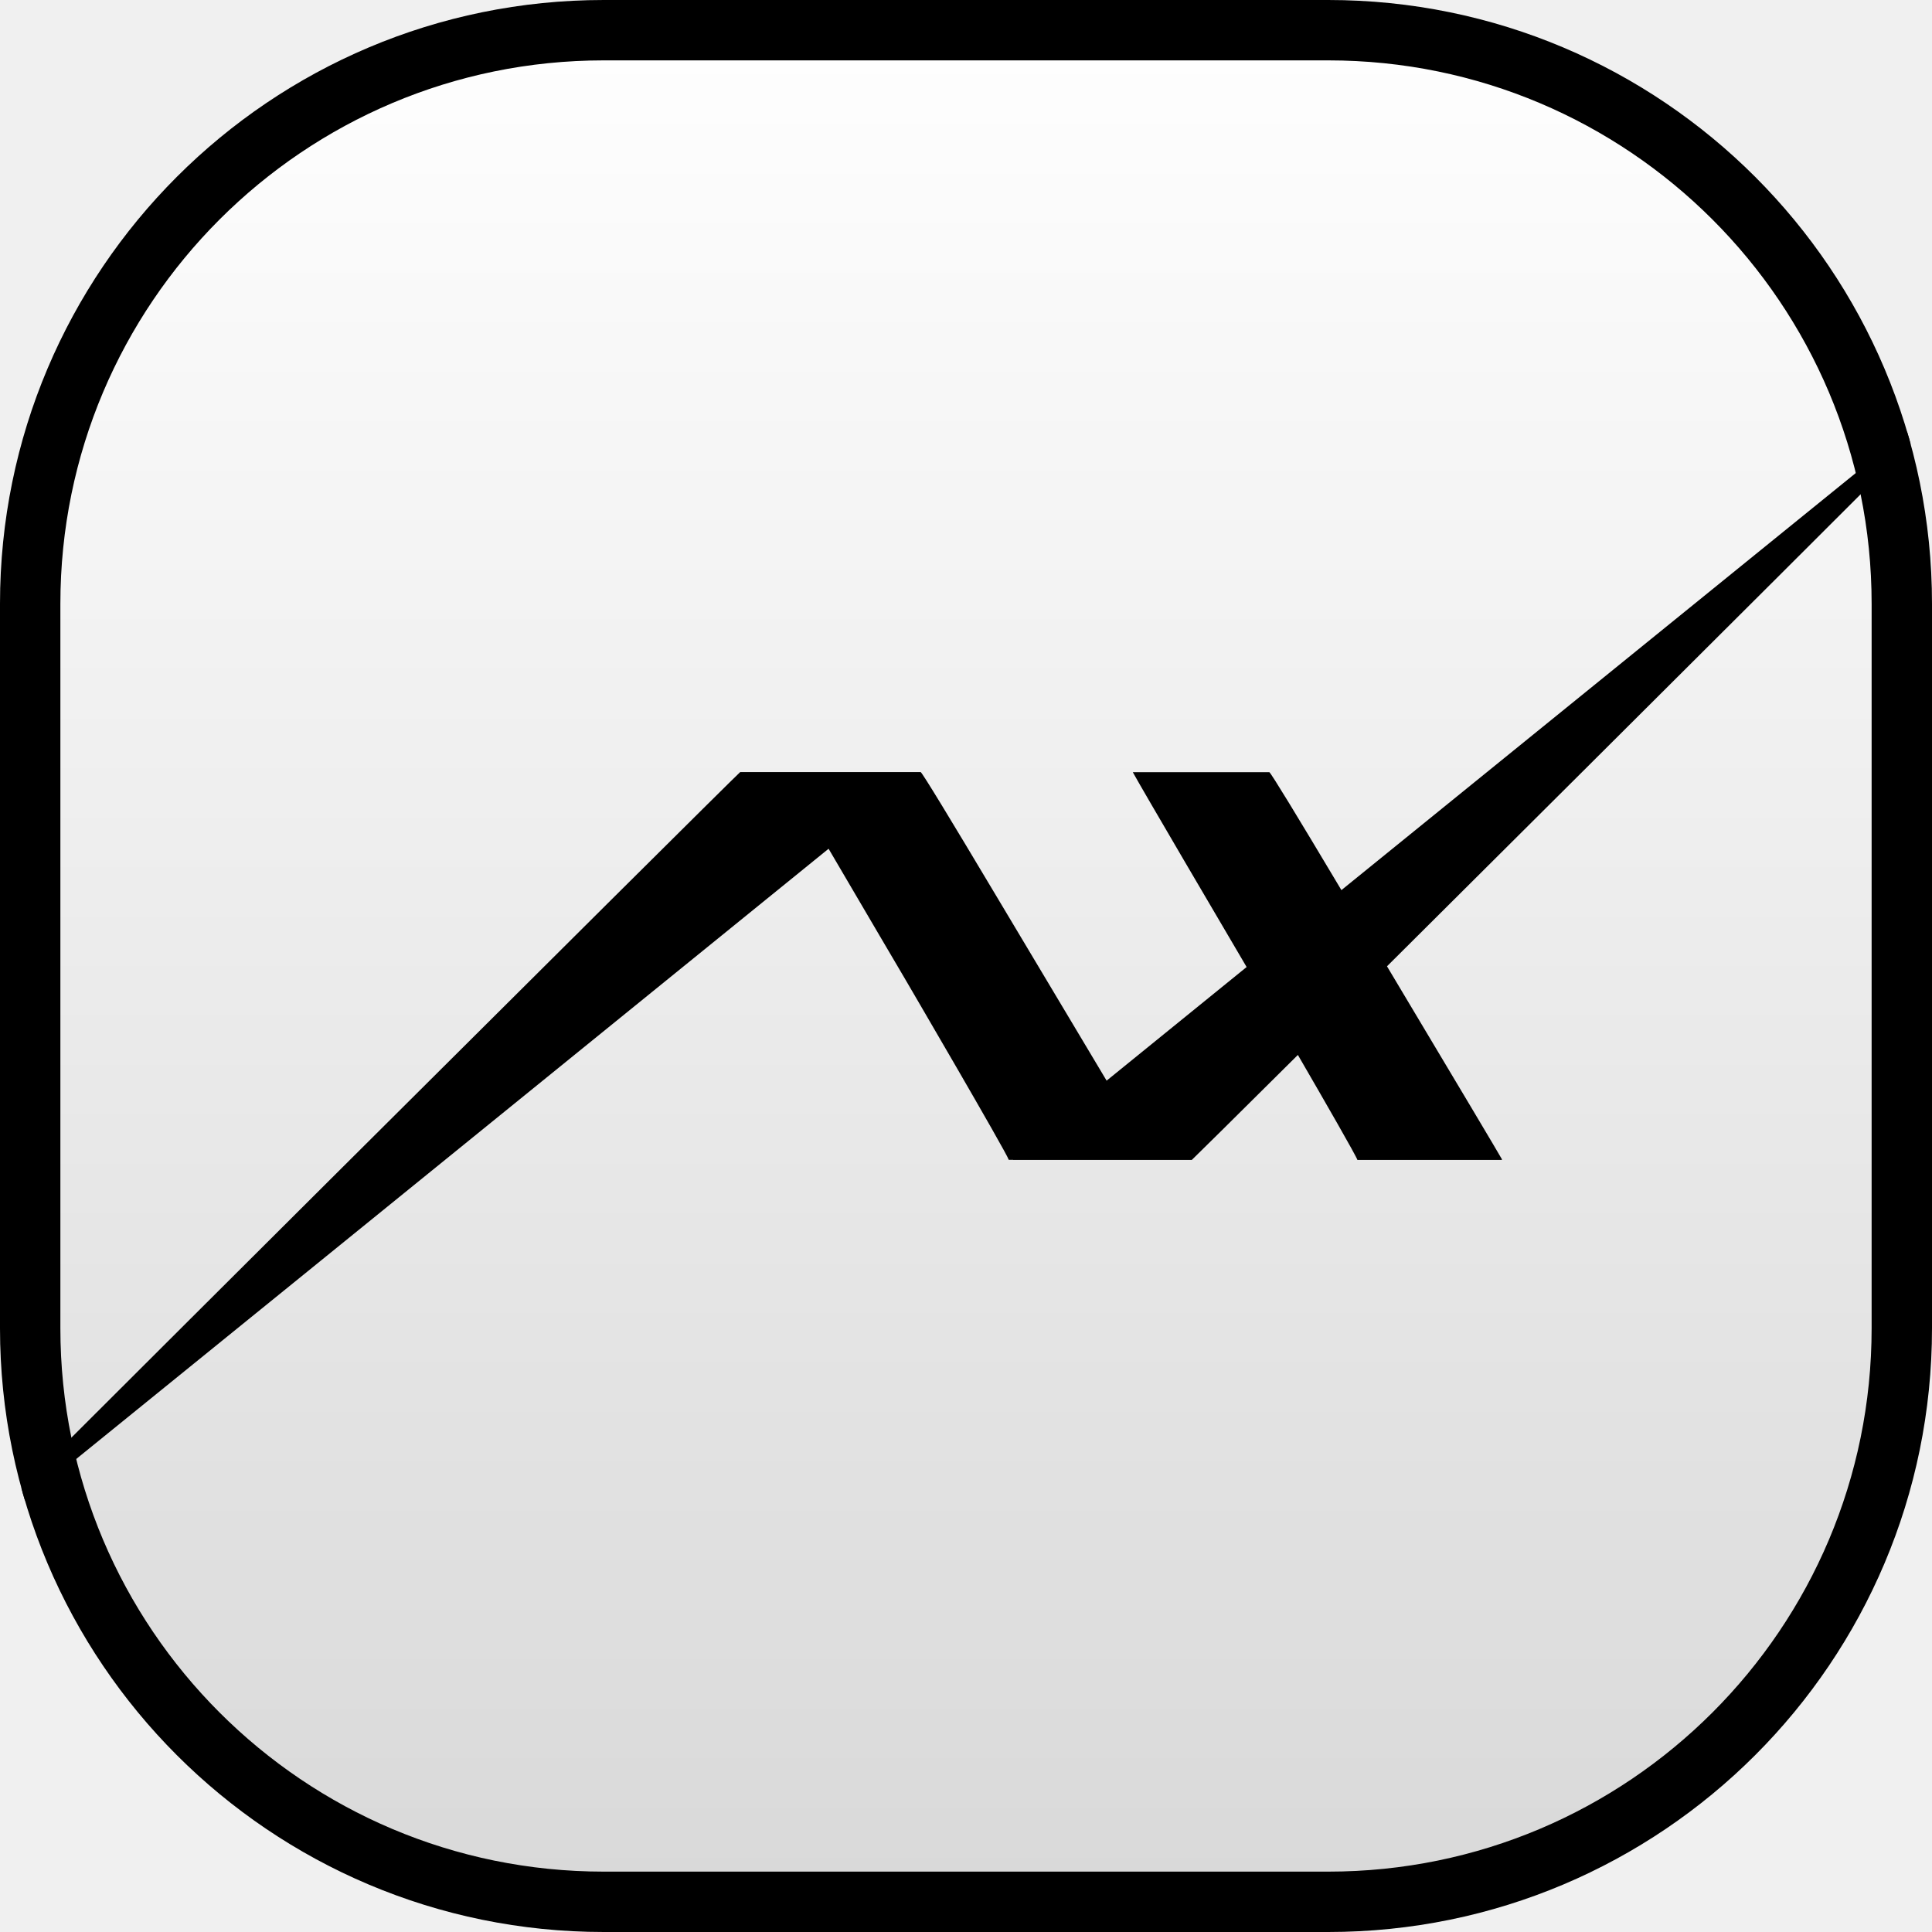
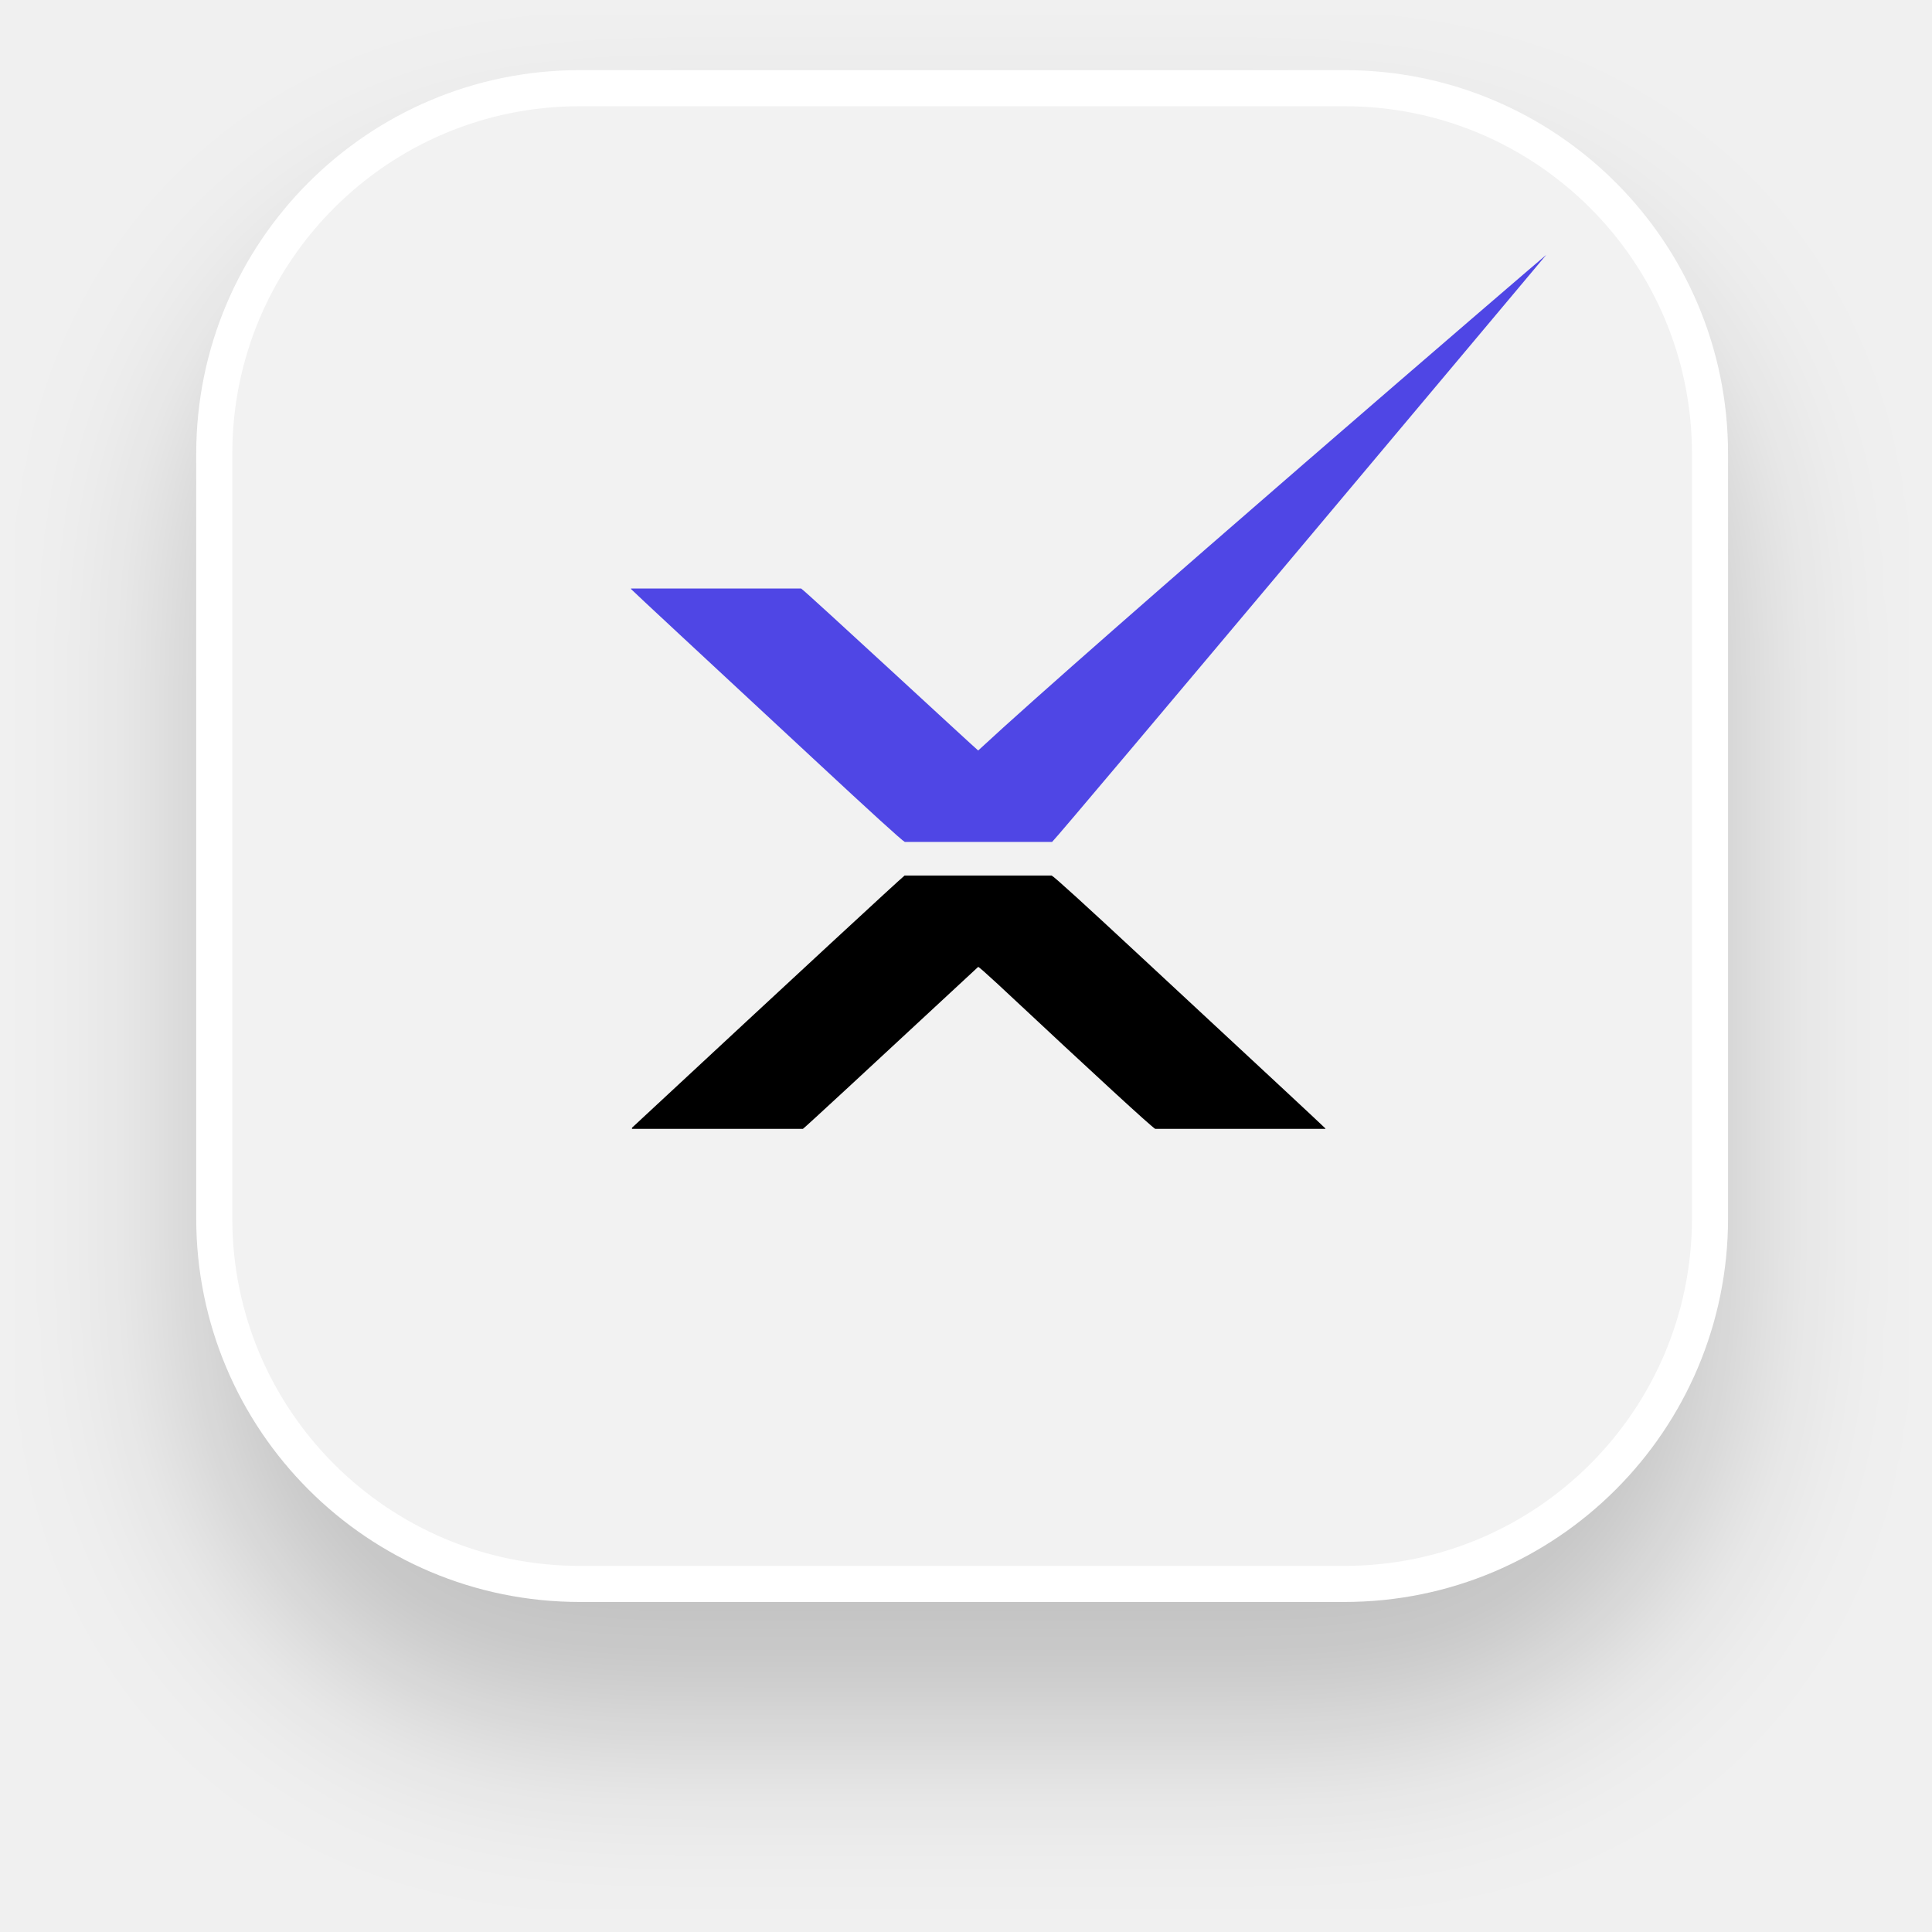
- <svg xmlns="http://www.w3.org/2000/svg" width="32" height="32" viewBox="0 0 32 32" fill="none">
-   <rect x="0.5" y="0.5" width="31" height="31" rx="9.5" fill="url(#paint0_linear_79_241)" stroke="black" />
-   <mask id="mask0_79_241" style="mask-type:alpha" maskUnits="userSpaceOnUse" x="0" y="0" width="32" height="32">
-     <rect width="32" height="32" rx="10" fill="url(#paint1_linear_79_241)" />
-   </mask>
-   <g mask="url(#mask0_79_241)">
-     <path d="M33 6.001C33 6.001 26.937 10.915 22.218 14.743C21.462 13.476 21.064 12.824 21.025 12.79H18.763C18.918 13.075 20.251 15.342 20.648 16.017C19.76 16.737 18.965 17.382 18.329 17.899C17.904 17.186 17.307 16.186 16.531 14.889C15.717 13.524 15.29 12.824 15.25 12.788H12.26C12.11 12.916 -1.021 25.996 -1 26C-1 26 9.682 17.34 13.724 14.058C14.296 15.035 14.985 16.205 14.985 16.205C14.985 16.205 16.676 19.096 16.708 19.21H16.777C16.777 19.21 16.78 19.212 16.782 19.212H19.74C19.773 19.183 20.457 18.506 21.497 17.473C21.957 18.266 22.465 19.15 22.483 19.212H24.876V19.2C24.817 19.094 24.182 18.028 22.973 16.005C26.903 12.095 33.014 6.003 33 6V6.001Z" fill="black" />
+ <svg xmlns="http://www.w3.org/2000/svg" width="62" height="62" viewBox="0 0 62 62" fill="none">
+   <g filter="url(#filter0_d_527_12949)">
+     <path d="M43.146 2.83H18.605C12.127 2.83 6.876 8.082 6.876 14.56V39.099C6.876 45.578 12.127 50.83 18.605 50.83H43.146C49.624 50.83 54.876 45.578 54.876 39.099V14.56C54.876 8.082 49.624 2.83 43.146 2.83Z" fill="#F2F2F2" />
+     <path d="M43.146 2.83H18.605C12.127 2.83 6.876 8.082 6.876 14.56V39.099C6.876 45.578 12.127 50.83 18.605 50.83H43.146C49.624 50.83 54.876 45.578 54.876 39.099V14.56C54.876 8.082 49.624 2.83 43.146 2.83Z" stroke="white" stroke-width="1.158" stroke-miterlimit="10" />
  </g>
+   <path d="M29.025 28.096H33.747C33.84 28.142 34.815 29.029 36.671 30.756C40.419 34.237 42.373 36.052 42.533 36.212V36.227H37.073C36.944 36.155 35.258 34.608 32.015 31.576C31.618 31.21 31.412 31.029 31.391 31.029C27.741 34.417 25.869 36.15 25.766 36.227H20.281V36.191C25.895 30.973 28.813 28.276 29.025 28.101V28.096Z" fill="black" />
+   <path d="M33.757 27.018H29.035C28.942 26.971 27.968 26.085 26.111 24.357C22.363 20.877 20.409 19.062 20.249 18.902V18.886H25.709C25.838 18.959 31.37 24.084 31.391 24.084C35.041 20.696 49.519 8.254 49.622 8.177C49.622 8.177 33.974 26.837 33.763 27.018H33.757Z" fill="#4F46E5" />
  <defs>
-     <linearGradient id="paint0_linear_79_241" x1="16" y1="0" x2="16" y2="32" gradientUnits="userSpaceOnUse">
-       <stop stop-color="white" />
-       <stop offset="1" stop-color="#D8D8D8" />
-     </linearGradient>
-     <linearGradient id="paint1_linear_79_241" x1="16" y1="0" x2="16" y2="32" gradientUnits="userSpaceOnUse">
-       <stop stop-color="white" />
-       <stop offset="1" stop-color="#DFDFDF" />
-     </linearGradient>
+     <filter id="filter0_d_527_12949" x="0.507" y="0.514" width="60.738" height="60.738" filterUnits="userSpaceOnUse" color-interpolation-filters="sRGB">
+       <feFlood flood-opacity="0" result="BackgroundImageFix" />
+       <feColorMatrix in="SourceAlpha" type="matrix" values="0 0 0 0 0 0 0 0 0 0 0 0 0 0 0 0 0 0 127 0" result="hardAlpha" />
+       <feOffset dy="4.053" />
+       <feGaussianBlur stdDeviation="2.895" />
+       <feColorMatrix type="matrix" values="0 0 0 0 0 0 0 0 0 0 0 0 0 0 0 0 0 0 0.2 0" />
+       <feBlend mode="normal" in2="BackgroundImageFix" result="effect1_dropShadow_527_12949" />
+       <feBlend mode="normal" in="SourceGraphic" in2="effect1_dropShadow_527_12949" result="shape" />
+     </filter>
  </defs>
</svg>
